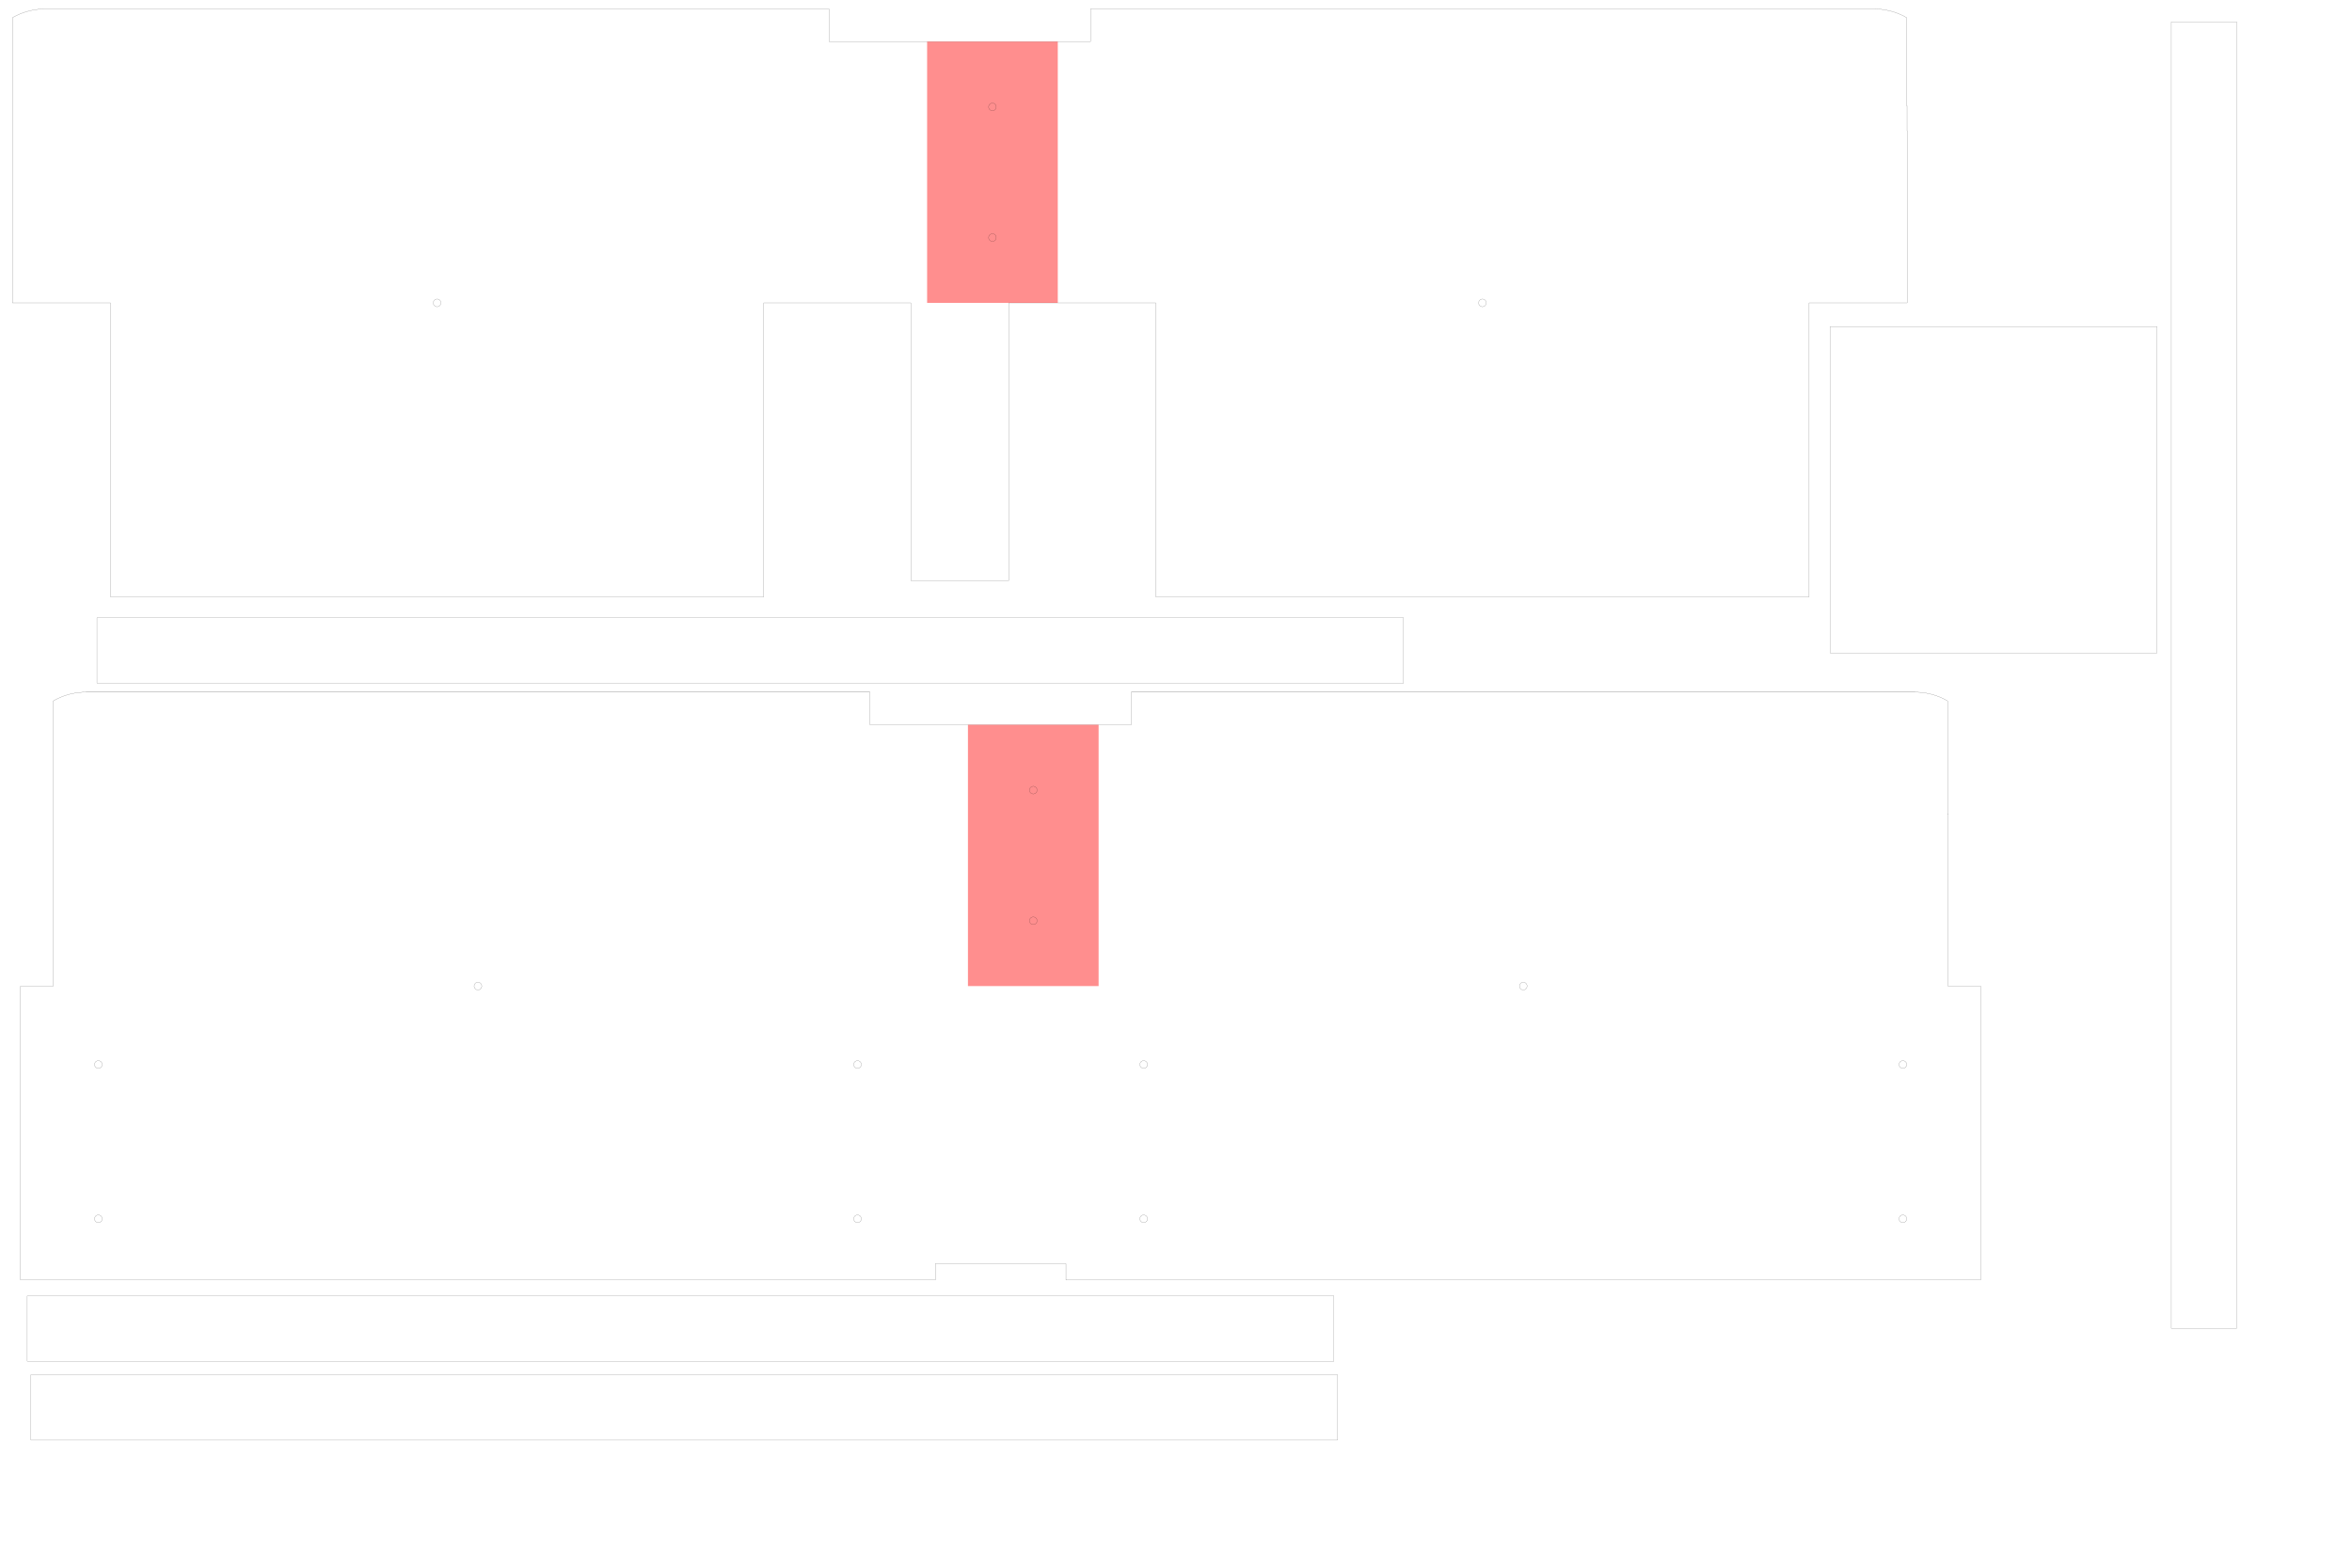
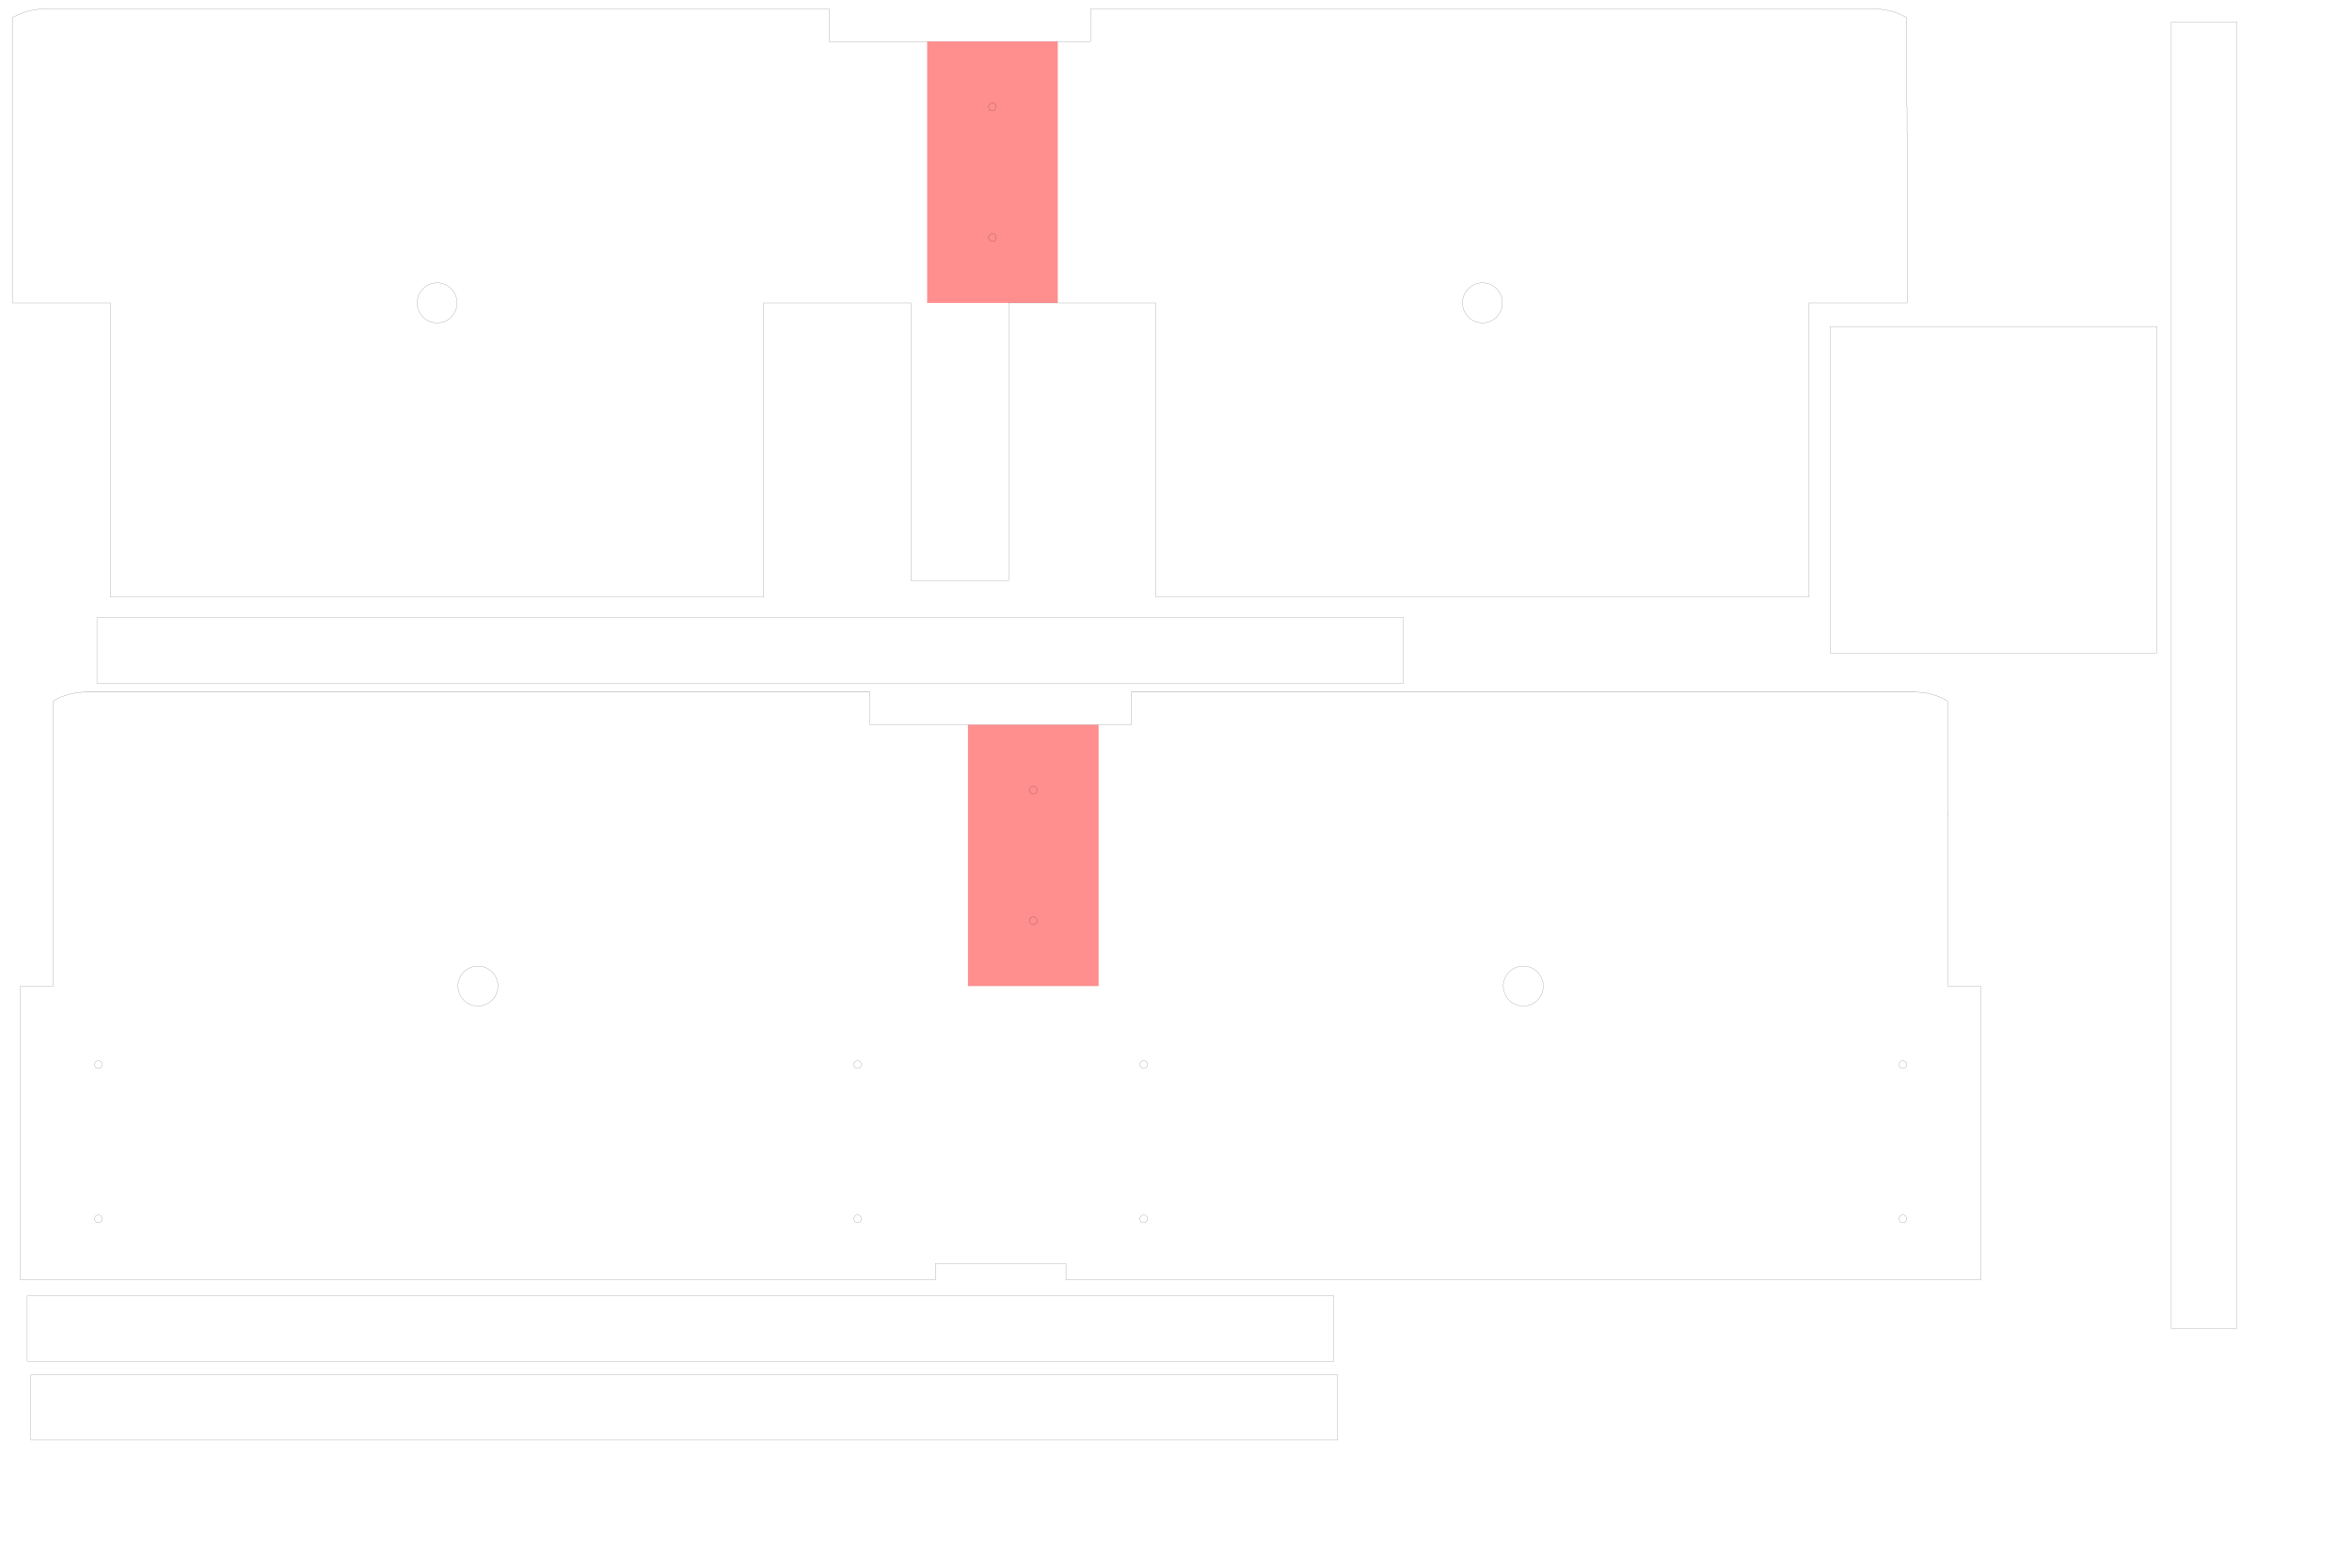
<svg xmlns="http://www.w3.org/2000/svg" width="18in" height="12in" viewBox="0 0 457.2 304.8" version="1.1" id="svg5859">
  <defs id="defs5853" />
  <g id="layer1" transform="translate(0,7.800017)">
    <path id="path5735" transform="matrix(0.2645833,0,0,0.2645833,0,-7.800017)" style="fill:none;fill-opacity:0.225;stroke:#000000;stroke-width:0.096;stroke-miterlimit:4;stroke-dasharray:none;stroke-opacity:1" d="M 33.143,6.57 A 48,48 0 0 0 28.352,6.812 a 48,48 0 0 0 -4.742,0.717 48,48 0 0 0 -4.65,1.188 48,48 0 0 0 -4.506,1.645 48,48 0 0 0 -4.32,2.088 48,48 0 0 0 -0.988,0.605 V 96.074 222.572 H 81.145 v 216 H 561.145 v -216 h 108 v 204 h 72 v -204 h 108 v 216 h 480 v -216 h 72 V 96.1 a 48,48 0 0 1 -0.072,0.045 V 77.715 h -0.182 V 13.074 a 48,48 0 0 0 -2.225,-1.277 48,48 0 0 0 -4.381,-1.959 48,48 0 0 0 -4.553,-1.514 48,48 0 0 0 -4.682,-1.051 48,48 0 0 0 -4.762,-0.58 48,48 0 0 0 -3.25,-0.111 V 6.57 H 801.145 V 30.57 h -192 V 6.57 H 33.145 a 48,48 0 0 1 -0.002,0 z" />
    <g transform="matrix(0,1,1,0,443.6203,-430.0285)" id="g5743">
      <rect y="-263.401" x="430.317" height="25.4" width="50.8" id="rect5737" style="fill:#ff0000;fill-opacity:0.445;stroke:none;stroke-width:0.342;stroke-miterlimit:4;stroke-dasharray:2.733, 2.733;stroke-dashoffset:0;stroke-opacity:1" />
      <ellipse transform="rotate(90)" cy="-468.417" cx="-250.701" style="fill:none;fill-opacity:1;stroke:#000000;stroke-width:0.025;stroke-miterlimit:4;stroke-dasharray:none;stroke-dashoffset:0;stroke-opacity:1" id="ellipse5739" rx="0.742" ry="0.742" />
      <ellipse transform="rotate(90)" cy="-443.017" cx="-250.701" style="fill:none;fill-opacity:1;stroke:#000000;stroke-width:0.025;stroke-miterlimit:4;stroke-dasharray:none;stroke-dashoffset:0;stroke-opacity:1" id="ellipse5741" rx="0.742" ry="0.742" />
    </g>
-     <ellipse ry="0.742" rx="0.742" id="ellipse5747" style="fill:none;fill-opacity:1;stroke:#000000;stroke-width:0.025;stroke-miterlimit:4;stroke-dasharray:none;stroke-dashoffset:0;stroke-opacity:1" cx="51.089" cy="84.969" transform="matrix(0,1,1,0,0,0)" />
-     <ellipse ry="0.742" rx="0.742" id="ellipse5749" style="fill:none;fill-opacity:1;stroke:#000000;stroke-width:0.025;stroke-miterlimit:4;stroke-dasharray:none;stroke-dashoffset:0;stroke-opacity:1" cx="51.089" cy="288.169" transform="matrix(0,1,1,0,0,0)" />
+     <circle id="ellipse5747" style="fill:none;fill-opacity:1;stroke:#000000;stroke-width:0.025;stroke-miterlimit:4;stroke-dasharray:none;stroke-dashoffset:0;stroke-opacity:1" cx="51.089" cy="84.969" transform="matrix(0,1,1,0,0,0)" r="3.883" />
    <path id="path5753" transform="matrix(0.2645833,0,0,0.2645833,0,-7.800017)" style="fill:none;fill-opacity:0.225;stroke:#000000;stroke-width:0.096;stroke-miterlimit:4;stroke-dasharray:none;stroke-opacity:1" d="m 63.143,508.609 a 48,48 0 0 0 -4.791,0.242 48,48 0 0 0 -4.742,0.717 48,48 0 0 0 -4.65,1.188 48,48 0 0 0 -4.506,1.645 48,48 0 0 0 -4.32,2.088 48,48 0 0 0 -0.988,0.605 v 83.018 126.502 h -24 v 120 2.5 93.498 H 687.145 v -12 h 96 v 12 h 672 v -95.992 -120 h -24 V 598.137 a 48,48 0 0 1 -0.252,0.154 v -9.863 h -0 v -73.316 a 48,48 0 0 0 -2.225,-1.277 48,48 0 0 0 -4.381,-1.959 48,48 0 0 0 -4.553,-1.514 48,48 0 0 0 -4.682,-1.051 48,48 0 0 0 -4.762,-0.58 48,48 0 0 0 -3.25,-0.111 v -0.01 H 831.145 v 24 h -192 v -24 H 63.145 a 48,48 0 0 1 -0.002,0 z" />
    <g id="g5767" transform="matrix(0.2645833,0,0,-0.2645833,-61.2616,535.7795)" style="stroke:#000000;stroke-opacity:1;stroke-width:0.096;stroke-miterlimit:4;stroke-dasharray:none;fill:none">
      <g style="fill:none;stroke:#000000;stroke-width:0.096;stroke-miterlimit:4;stroke-dasharray:none;stroke-opacity:1" id="g5759" transform="translate(8.3340574e-5,2.5448628e-4)">
        <ellipse ry="2.803" rx="2.803" id="ellipse5755" style="fill:none;fill-opacity:1;stroke:#000000;stroke-width:0.096;stroke-miterlimit:4;stroke-dasharray:none;stroke-dashoffset:0;stroke-opacity:1" cx="303.804" cy="1158.849" />
        <ellipse ry="2.803" rx="2.803" id="ellipse5757" style="fill:none;fill-opacity:1;stroke:#000000;stroke-width:0.096;stroke-miterlimit:4;stroke-dasharray:none;stroke-dashoffset:0;stroke-opacity:1" cx="303.804" cy="1272.235" />
      </g>
      <g style="fill:none;stroke:#000000;stroke-width:0.096;stroke-miterlimit:4;stroke-dasharray:none;stroke-opacity:1" transform="translate(557.7601,2.0588966e-4)" id="g5765">
        <ellipse ry="2.803" rx="2.803" id="ellipse5761" style="fill:none;fill-opacity:1;stroke:#000000;stroke-width:0.096;stroke-miterlimit:4;stroke-dasharray:none;stroke-dashoffset:0;stroke-opacity:1" cx="303.804" cy="1158.849" />
        <ellipse ry="2.803" rx="2.803" id="ellipse5763" style="fill:none;fill-opacity:1;stroke:#000000;stroke-width:0.096;stroke-miterlimit:4;stroke-dasharray:none;stroke-dashoffset:0;stroke-opacity:1" cx="303.804" cy="1272.235" />
      </g>
    </g>
    <g transform="matrix(0.2645833,0,0,-0.2645833,141.9384,535.7795)" id="g5781" style="stroke:#000000;stroke-opacity:1;stroke-width:0.096;stroke-miterlimit:4;stroke-dasharray:none;fill:none">
      <g transform="translate(8.3340574e-5,2.5448628e-4)" id="g5773" style="fill:none;stroke:#000000;stroke-width:0.096;stroke-miterlimit:4;stroke-dasharray:none;stroke-opacity:1">
        <ellipse cy="1158.849" cx="303.804" style="fill:none;fill-opacity:1;stroke:#000000;stroke-width:0.096;stroke-miterlimit:4;stroke-dasharray:none;stroke-dashoffset:0;stroke-opacity:1" id="ellipse5769" rx="2.803" ry="2.803" />
        <ellipse cy="1272.235" cx="303.804" style="fill:none;fill-opacity:1;stroke:#000000;stroke-width:0.096;stroke-miterlimit:4;stroke-dasharray:none;stroke-dashoffset:0;stroke-opacity:1" id="ellipse5771" rx="2.803" ry="2.803" />
      </g>
      <g id="g5779" transform="translate(557.7601,2.0588966e-4)" style="fill:none;stroke:#000000;stroke-width:0.096;stroke-miterlimit:4;stroke-dasharray:none;stroke-opacity:1">
        <ellipse cy="1158.849" cx="303.804" style="fill:none;fill-opacity:1;stroke:#000000;stroke-width:0.096;stroke-miterlimit:4;stroke-dasharray:none;stroke-dashoffset:0;stroke-opacity:1" id="ellipse5775" rx="2.803" ry="2.803" />
        <ellipse cy="1272.235" cx="303.804" style="fill:none;fill-opacity:1;stroke:#000000;stroke-width:0.096;stroke-miterlimit:4;stroke-dasharray:none;stroke-dashoffset:0;stroke-opacity:1" id="ellipse5777" rx="2.803" ry="2.803" />
      </g>
    </g>
    <g id="g5789" transform="matrix(0,1,1,0,451.5578,-297.1979)">
      <rect style="fill:#ff0000;fill-opacity:0.445;stroke:none;stroke-width:0.342;stroke-miterlimit:4;stroke-dasharray:2.733, 2.733;stroke-dashoffset:0;stroke-opacity:1" id="rect5783" width="50.8" height="25.4" x="430.317" y="-263.401" />
      <ellipse ry="0.742" rx="0.742" id="ellipse5785" style="fill:none;fill-opacity:1;stroke:#000000;stroke-width:0.025;stroke-miterlimit:4;stroke-dasharray:none;stroke-dashoffset:0;stroke-opacity:1" cx="-250.701" cy="-468.417" transform="rotate(90)" />
      <ellipse ry="0.742" rx="0.742" id="ellipse5787" style="fill:none;fill-opacity:1;stroke:#000000;stroke-width:0.025;stroke-miterlimit:4;stroke-dasharray:none;stroke-dashoffset:0;stroke-opacity:1" cx="-250.701" cy="-443.017" transform="rotate(90)" />
    </g>
-     <ellipse ry="0.742" rx="0.742" id="ellipse5793" style="fill:none;fill-opacity:1;stroke:#000000;stroke-width:0.025;stroke-miterlimit:4;stroke-dasharray:none;stroke-dashoffset:0;stroke-opacity:1" cx="183.92" cy="296.107" transform="matrix(0,1,1,0,0,0)" />
-     <ellipse ry="0.742" rx="0.742" id="ellipse5795" style="fill:none;fill-opacity:1;stroke:#000000;stroke-width:0.025;stroke-miterlimit:4;stroke-dasharray:none;stroke-dashoffset:0;stroke-opacity:1" cx="183.92" cy="92.907" transform="matrix(0,1,1,0,0,0)" />
    <rect style="fill:none;fill-opacity:0.445;stroke:#000000;stroke-width:0.025;stroke-miterlimit:4;stroke-dasharray:none;stroke-dashoffset:0;stroke-opacity:1" id="rect2815" width="254" height="12.7" x="18.841" y="112.316" />
    <rect y="244.158" x="5.296" height="12.7" width="254" id="rect7046" style="fill:none;fill-opacity:0.445;stroke:#000000;stroke-width:0.025;stroke-miterlimit:4;stroke-dasharray:none;stroke-dashoffset:0;stroke-opacity:1" />
    <rect y="259.485" x="6.012" height="12.7" width="254" id="rect7052" style="fill:none;fill-opacity:0.445;stroke:#000000;stroke-width:0.025;stroke-miterlimit:4;stroke-dasharray:none;stroke-dashoffset:0;stroke-opacity:1" />
    <rect style="fill:none;fill-opacity:0.445;stroke:#000000;stroke-width:0.025;stroke-miterlimit:4;stroke-dasharray:none;stroke-dashoffset:0;stroke-opacity:1" id="rect7054" width="254" height="12.7" x="-3.542" y="-434.781" transform="rotate(90)" />
    <rect style="fill:none;fill-opacity:0.329;stroke:#000000;stroke-width:0.025;stroke-miterlimit:4;stroke-dasharray:none;stroke-dashoffset:0;stroke-opacity:1" id="rect2852" width="63.5" height="63.5" x="355.774" y="55.672" />
+     <circle r="3.883" transform="matrix(0,1,1,0,0,0)" cy="288.169" cx="51.089" style="fill:none;fill-opacity:1;stroke:#000000;stroke-width:0.025;stroke-miterlimit:4;stroke-dasharray:none;stroke-dashoffset:0;stroke-opacity:1" id="circle3081" />
+     <circle id="circle3083" style="fill:none;fill-opacity:1;stroke:#000000;stroke-width:0.025;stroke-miterlimit:4;stroke-dasharray:none;stroke-dashoffset:0;stroke-opacity:1" cx="183.92" cy="296.107" transform="matrix(0,1,1,0,0,0)" r="3.883" />
+     <circle r="3.883" transform="matrix(0,1,1,0,0,0)" cy="92.907" cx="183.92" style="fill:none;fill-opacity:1;stroke:#000000;stroke-width:0.025;stroke-miterlimit:4;stroke-dasharray:none;stroke-dashoffset:0;stroke-opacity:1" id="circle3085" />
  </g>
</svg>
